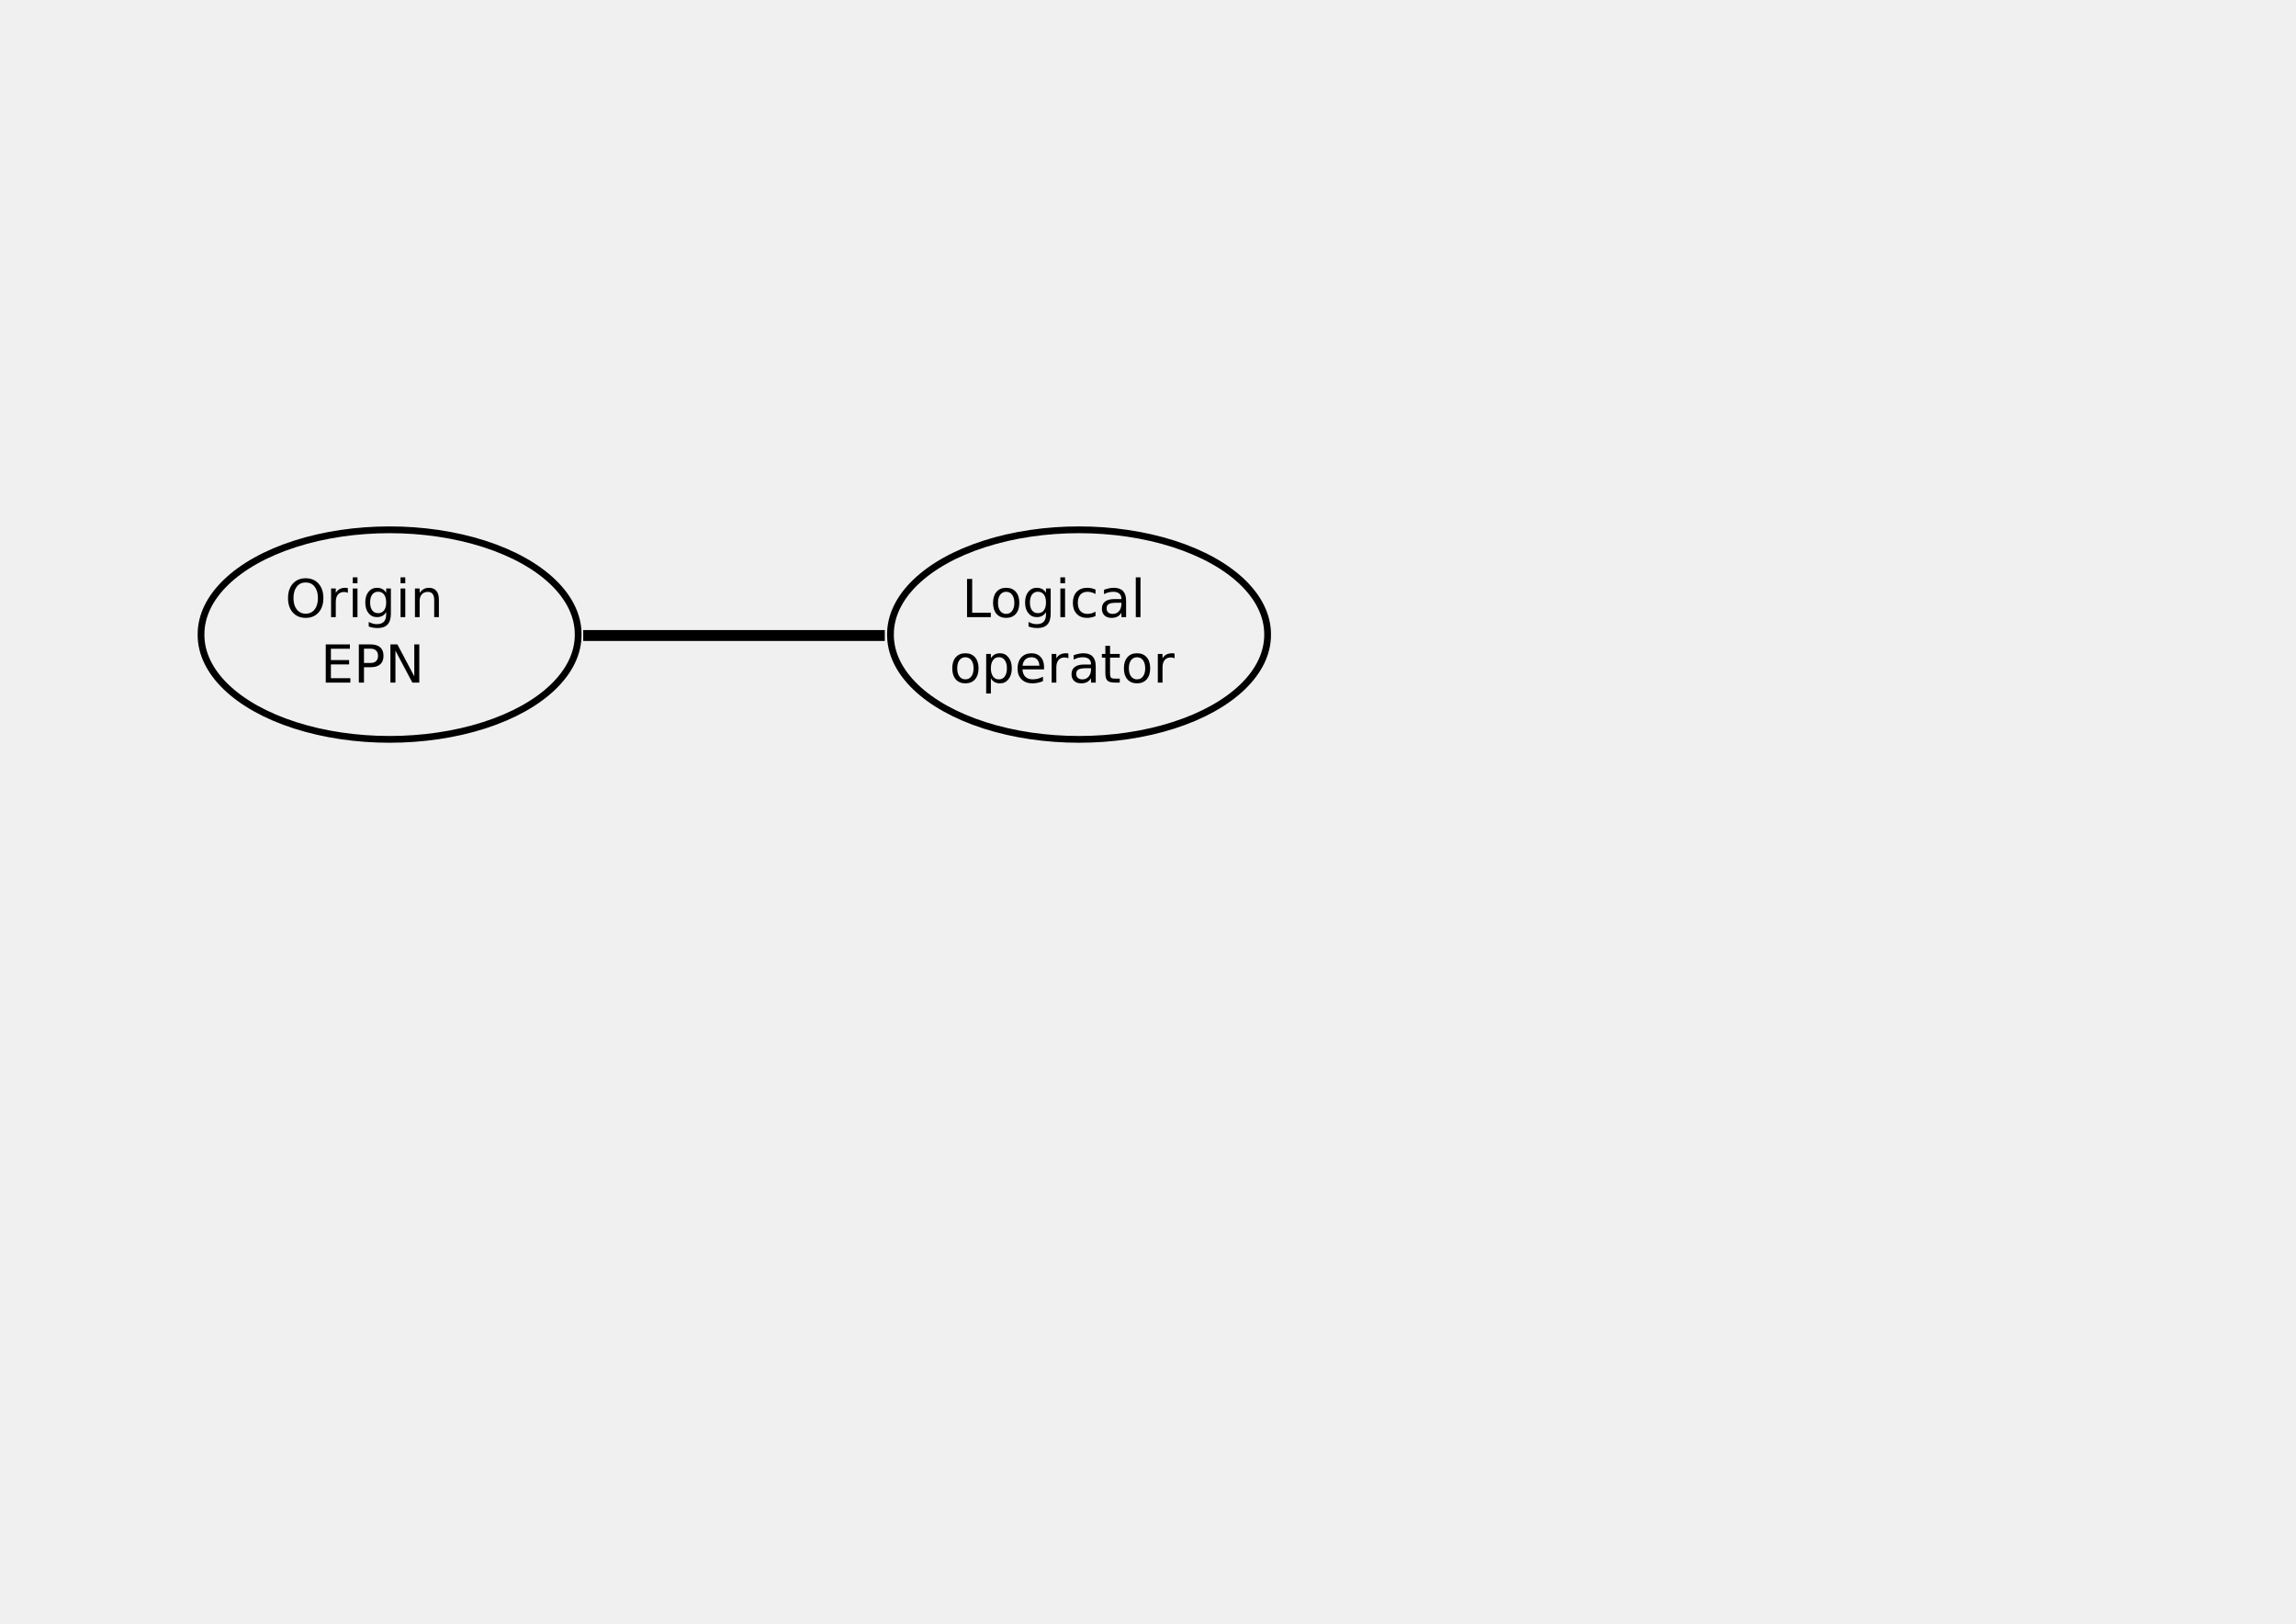
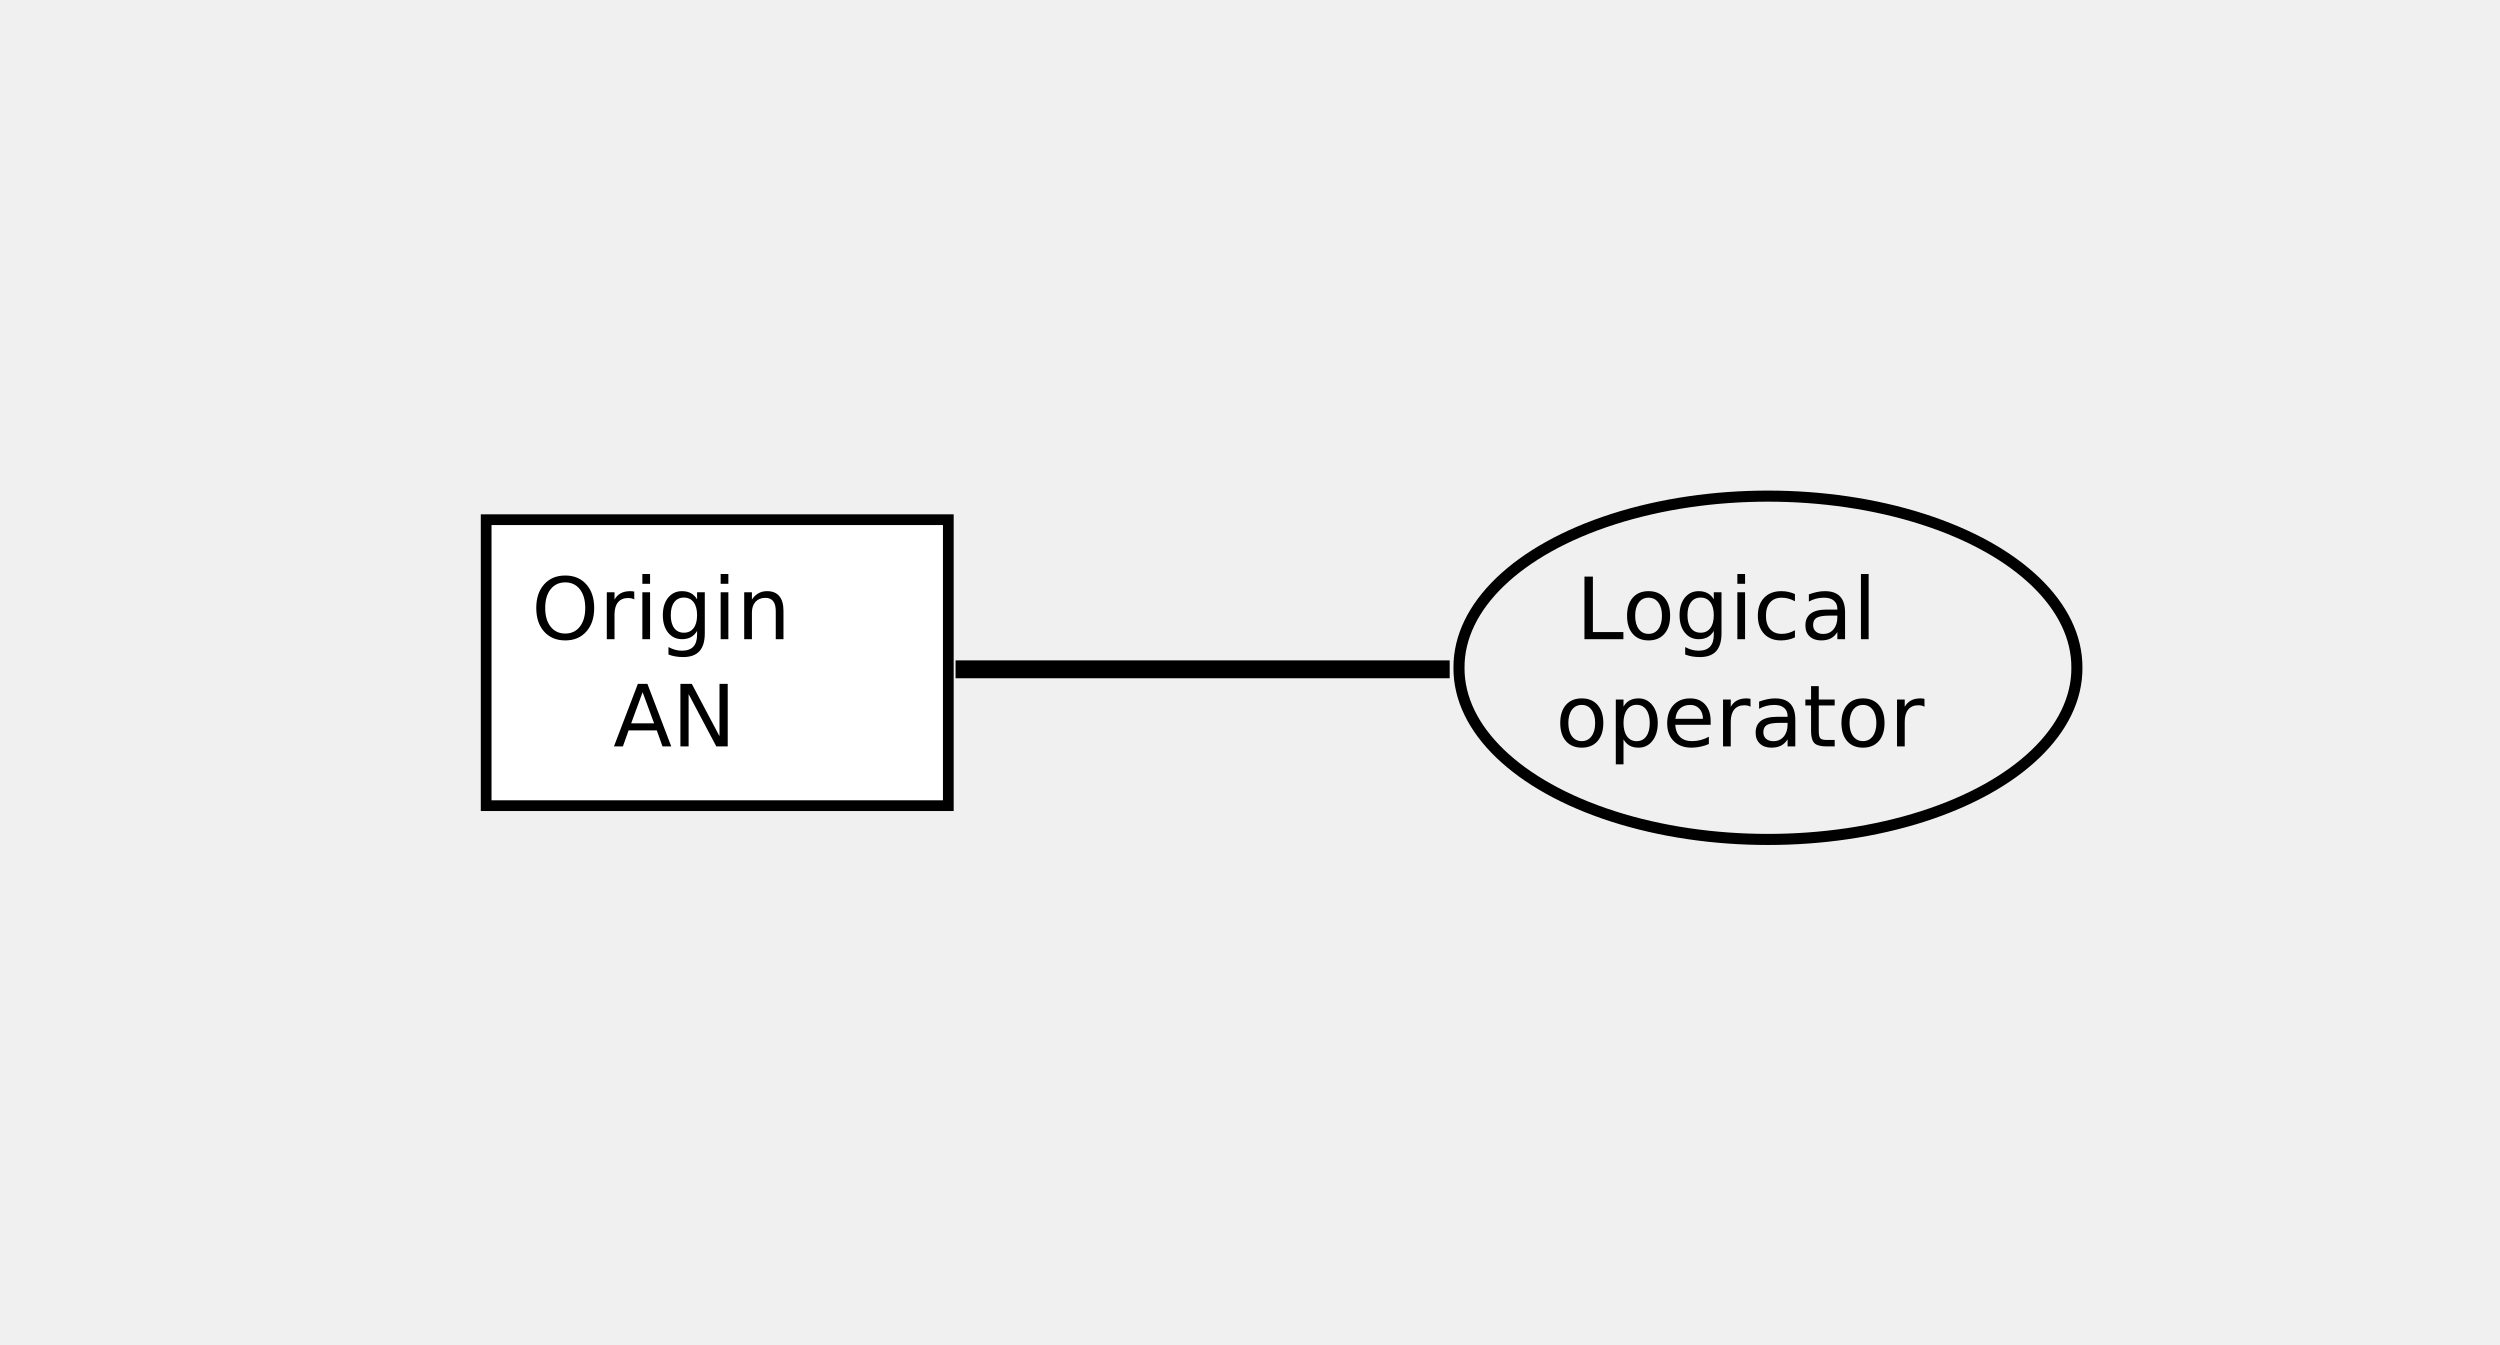
- <svg xmlns="http://www.w3.org/2000/svg" width="1052.362" height="744.094" id="svg2" version="1.0">
+ <svg xmlns="http://www.w3.org/2000/svg" width="699.36" height="376.09" id="svg2" version="1.0">
  <defs id="defs4">
-     <marker orient="auto" refY="0.0" refX="0.0" id="Arrow1Mend" style="overflow:visible;">
-       <path id="path2972" d="M 0.0,0.0 L 5.0,-5.0 L -12.5,0.0 L 5.0,5.0 L 0.0,0.0 z " style="fill-rule:evenodd;stroke:#000000;stroke-width:1.0pt;marker-start:none;" transform="scale(0.4) rotate(180) translate(10,0)" />
+     <marker orient="auto" refY="0" refX="0" id="Arrow1Mend" style="overflow:visible">
+       <path id="path2972" d="M 0,0 L 5,-5 L -12.5,0 L 5,5 L 0,0 z" style="fill-rule:evenodd;stroke:#000000;stroke-width:1pt;marker-start:none" transform="matrix(-0.4,0,0,-0.4,-4,0)" />
    </marker>
-     <marker orient="auto" refY="0.0" refX="0.0" id="Arrow1Lend" style="overflow:visible;">
-       <path id="path2978" d="M 0.0,0.0 L 5.0,-5.0 L -12.5,0.0 L 5.0,5.0 L 0.0,0.0 z " style="fill-rule:evenodd;stroke:#000000;stroke-width:1.0pt;marker-start:none;" transform="scale(0.8) rotate(180) translate(12.5,0)" />
+     <marker orient="auto" refY="0" refX="0" id="Arrow1Lend" style="overflow:visible">
+       <path id="path2978" d="M 0,0 L 5,-5 L -12.5,0 L 5,5 L 0,0 z" style="fill-rule:evenodd;stroke:#000000;stroke-width:1pt;marker-start:none" transform="matrix(-0.8,0,0,-0.8,-10,0)" />
    </marker>
  </defs>
  <g id="layer2" style="opacity:1">
-     <path d="M 257.143 290.523 A 86.429 47.857 0 1 1  84.286,290.523 A 86.429 47.857 0 1 1  257.143 290.523 z" id="path1936" style="opacity:1;fill:none;fill-opacity:1;fill-rule:nonzero;stroke:#000000;stroke-width:3.1;stroke-miterlimit:4;stroke-dasharray:none;stroke-opacity:1" transform="translate(7.857143,0.2857157)" />
-     <path style="fill:none;fill-opacity:0.75;fill-rule:evenodd;stroke:black;stroke-width:5;stroke-linecap:butt;stroke-linejoin:miter;stroke-miterlimit:4;stroke-dasharray:none;stroke-dashoffset:0;stroke-opacity:1" d="M 267.314,291.237 L 405.543,291.237" id="path2839" />
-     <text xml:space="preserve" style="font-size:12px;font-style:normal;font-weight:normal;fill:#000000;fill-opacity:1;stroke:none;stroke-width:1px;stroke-linecap:butt;stroke-linejoin:miter;stroke-opacity:1;font-family:Bitstream Vera Sans" x="180.286" y="282.809" id="text2841">
-       <tspan id="tspan2843" x="184.106" y="282.809" style="font-size:24px;font-weight:normal;text-align:center;text-anchor:middle">Origin </tspan>
-       <tspan x="180.286" y="312.809" style="font-size:24px;font-weight:normal;text-align:center;text-anchor:middle" id="tspan2857">EPN</tspan>
+     <path style="fill:none;fill-opacity:0.75;fill-rule:evenodd;stroke:#000000;stroke-width:5;stroke-linecap:butt;stroke-linejoin:miter;stroke-miterlimit:4;stroke-dasharray:none;stroke-dashoffset:0;stroke-opacity:1" d="M 267.314,187.237 L 405.543,187.237" id="path2839" />
+     <rect style="opacity:1;fill:#ffffff;fill-opacity:1;stroke:#000000;stroke-width:3;stroke-linecap:butt;stroke-linejoin:miter;stroke-miterlimit:4;stroke-dasharray:none;stroke-opacity:1" id="rect3290" width="129.286" height="80" x="136" y="145.38" rx="64.643" ry="0" />
+     <text xml:space="preserve" style="font-size:12px;font-style:normal;font-weight:normal;fill:#000000;fill-opacity:1;stroke:none;stroke-width:1px;stroke-linecap:butt;stroke-linejoin:miter;stroke-opacity:1;font-family:Bitstream Vera Sans" x="198.286" y="178.809" id="text2841">
+       <tspan id="tspan2843" x="202.106" y="178.809" style="font-size:24px;font-weight:normal;text-align:center;text-anchor:middle">Origin </tspan>
+       <tspan x="198.286" y="208.809" style="font-size:24px;font-weight:normal;text-align:center;text-anchor:middle" id="tspan2857">AN</tspan>
    </text>
-     <path transform="translate(323.8571,0.2857157)" style="opacity:1;fill:none;fill-opacity:1;fill-rule:nonzero;stroke:#000000;stroke-width:3.1;stroke-miterlimit:4;stroke-dasharray:none;stroke-opacity:1" id="path2199" d="M 257.143 290.523 A 86.429 47.857 0 1 1  84.286,290.523 A 86.429 47.857 0 1 1  257.143 290.523 z" />
-     <text id="text2201" y="282.809" x="496.286" style="font-size:12px;font-style:normal;font-weight:normal;fill:#000000;fill-opacity:1;stroke:none;stroke-width:1px;stroke-linecap:butt;stroke-linejoin:miter;stroke-opacity:1;font-family:Bitstream Vera Sans" xml:space="preserve">
-       <tspan id="tspan2205" style="font-size:24px;font-weight:normal;text-align:center;text-anchor:middle" y="282.809" x="496.286">Logical</tspan>
-       <tspan style="font-size:24px;font-weight:normal;text-align:center;text-anchor:middle" y="312.809" x="496.286" id="tspan2209">operator</tspan>
+     <path transform="translate(323.8571,-103.7143)" style="opacity:1;fill:none;fill-opacity:1;fill-rule:nonzero;stroke:#000000;stroke-width:3.1;stroke-miterlimit:4;stroke-dasharray:none;stroke-opacity:1" id="path2199" d="M 257.143,290.523 A 86.429,47.857 0 1 1 84.286,290.523 A 86.429,47.857 0 1 1 257.143,290.523 z" />
+     <text id="text2201" y="178.809" x="496.286" style="font-size:12px;font-style:normal;font-weight:normal;fill:#000000;fill-opacity:1;stroke:none;stroke-width:1px;stroke-linecap:butt;stroke-linejoin:miter;stroke-opacity:1;font-family:Bitstream Vera Sans" xml:space="preserve">
+       <tspan id="tspan2205" style="font-size:24px;font-weight:normal;text-align:center;text-anchor:middle" y="178.809" x="496.286">Logical</tspan>
+       <tspan style="font-size:24px;font-weight:normal;text-align:center;text-anchor:middle" y="208.809" x="496.286" id="tspan2209">operator</tspan>
    </text>
  </g>
</svg>
